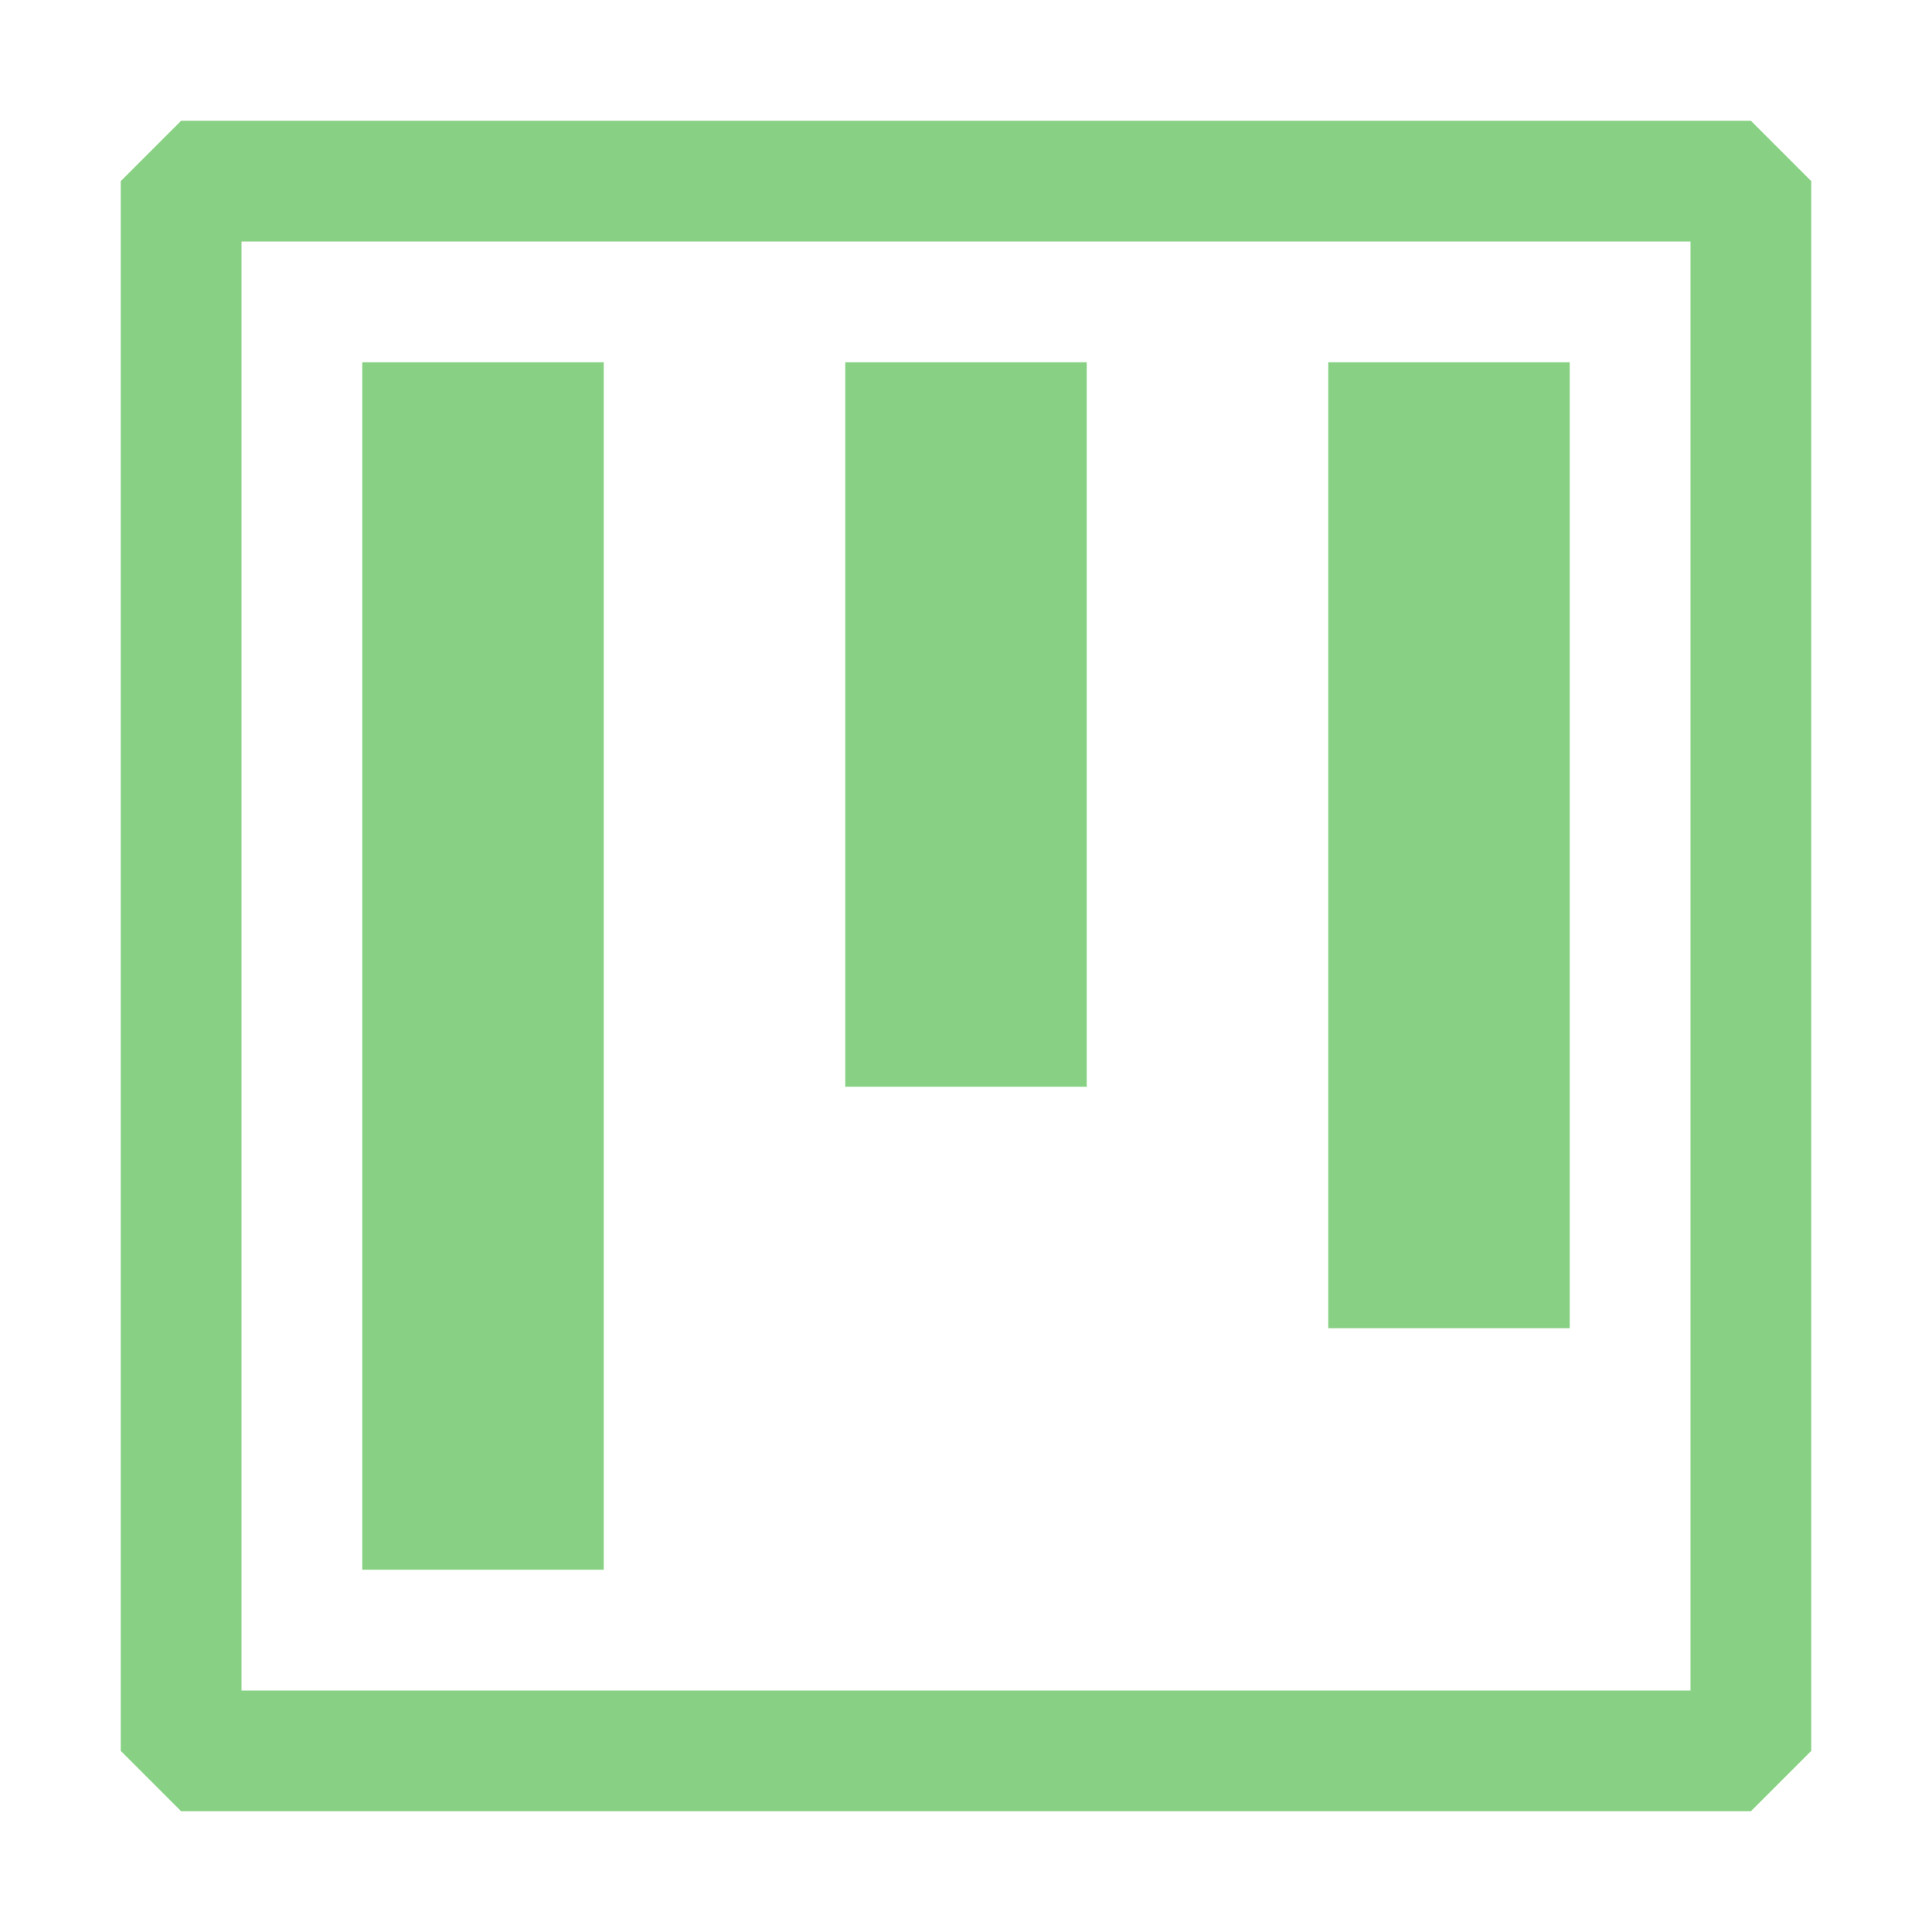
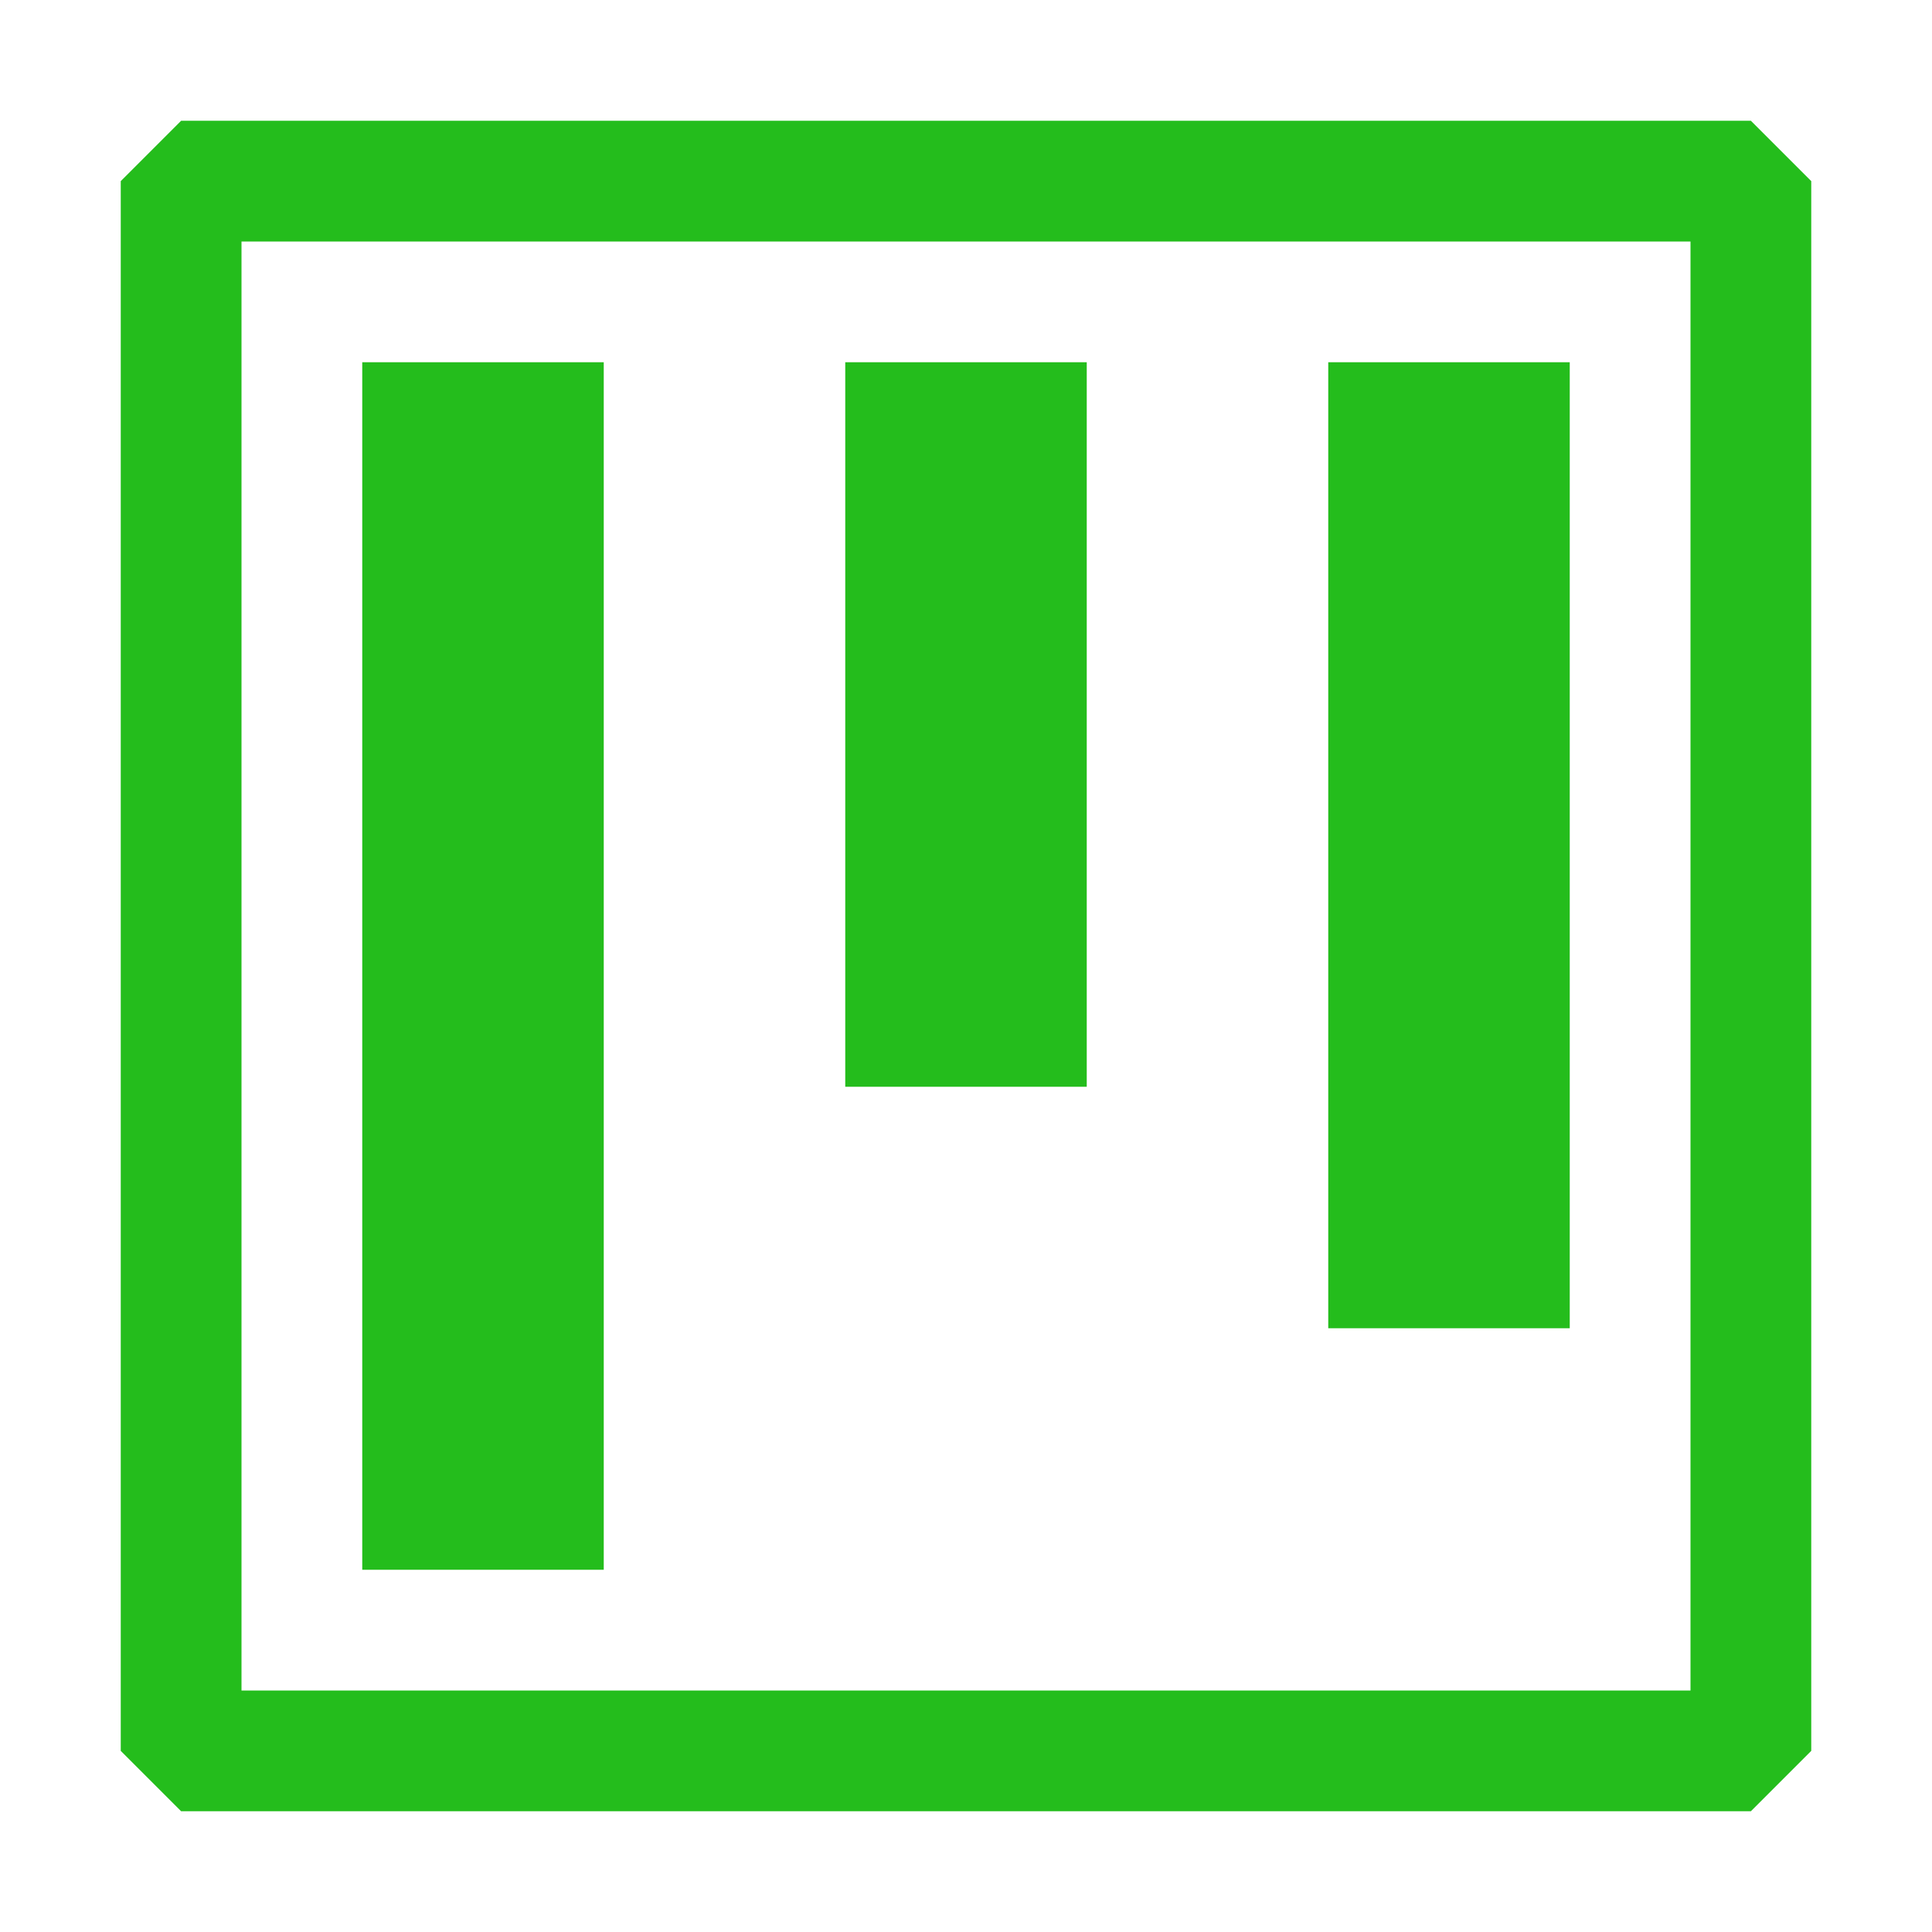
- <svg xmlns="http://www.w3.org/2000/svg" width="16" height="16" viewBox="0 0 16 16" fill="#88d184">
+ <svg xmlns="http://www.w3.org/2000/svg" width="16" height="16" viewBox="0 0 16 16" fill="#24bd1c">
  <path fill-rule="evenodd" clip-rule="evenodd" d="M1.5 1h13l.5.5v13l-.5.5h-13l-.5-.5v-13l.5-.5zM2 14h12V2H2v12zM3 3h2v10H3V3zm6 0H7v6h2V3zm2 0h2v8h-2V3z" />
</svg>
